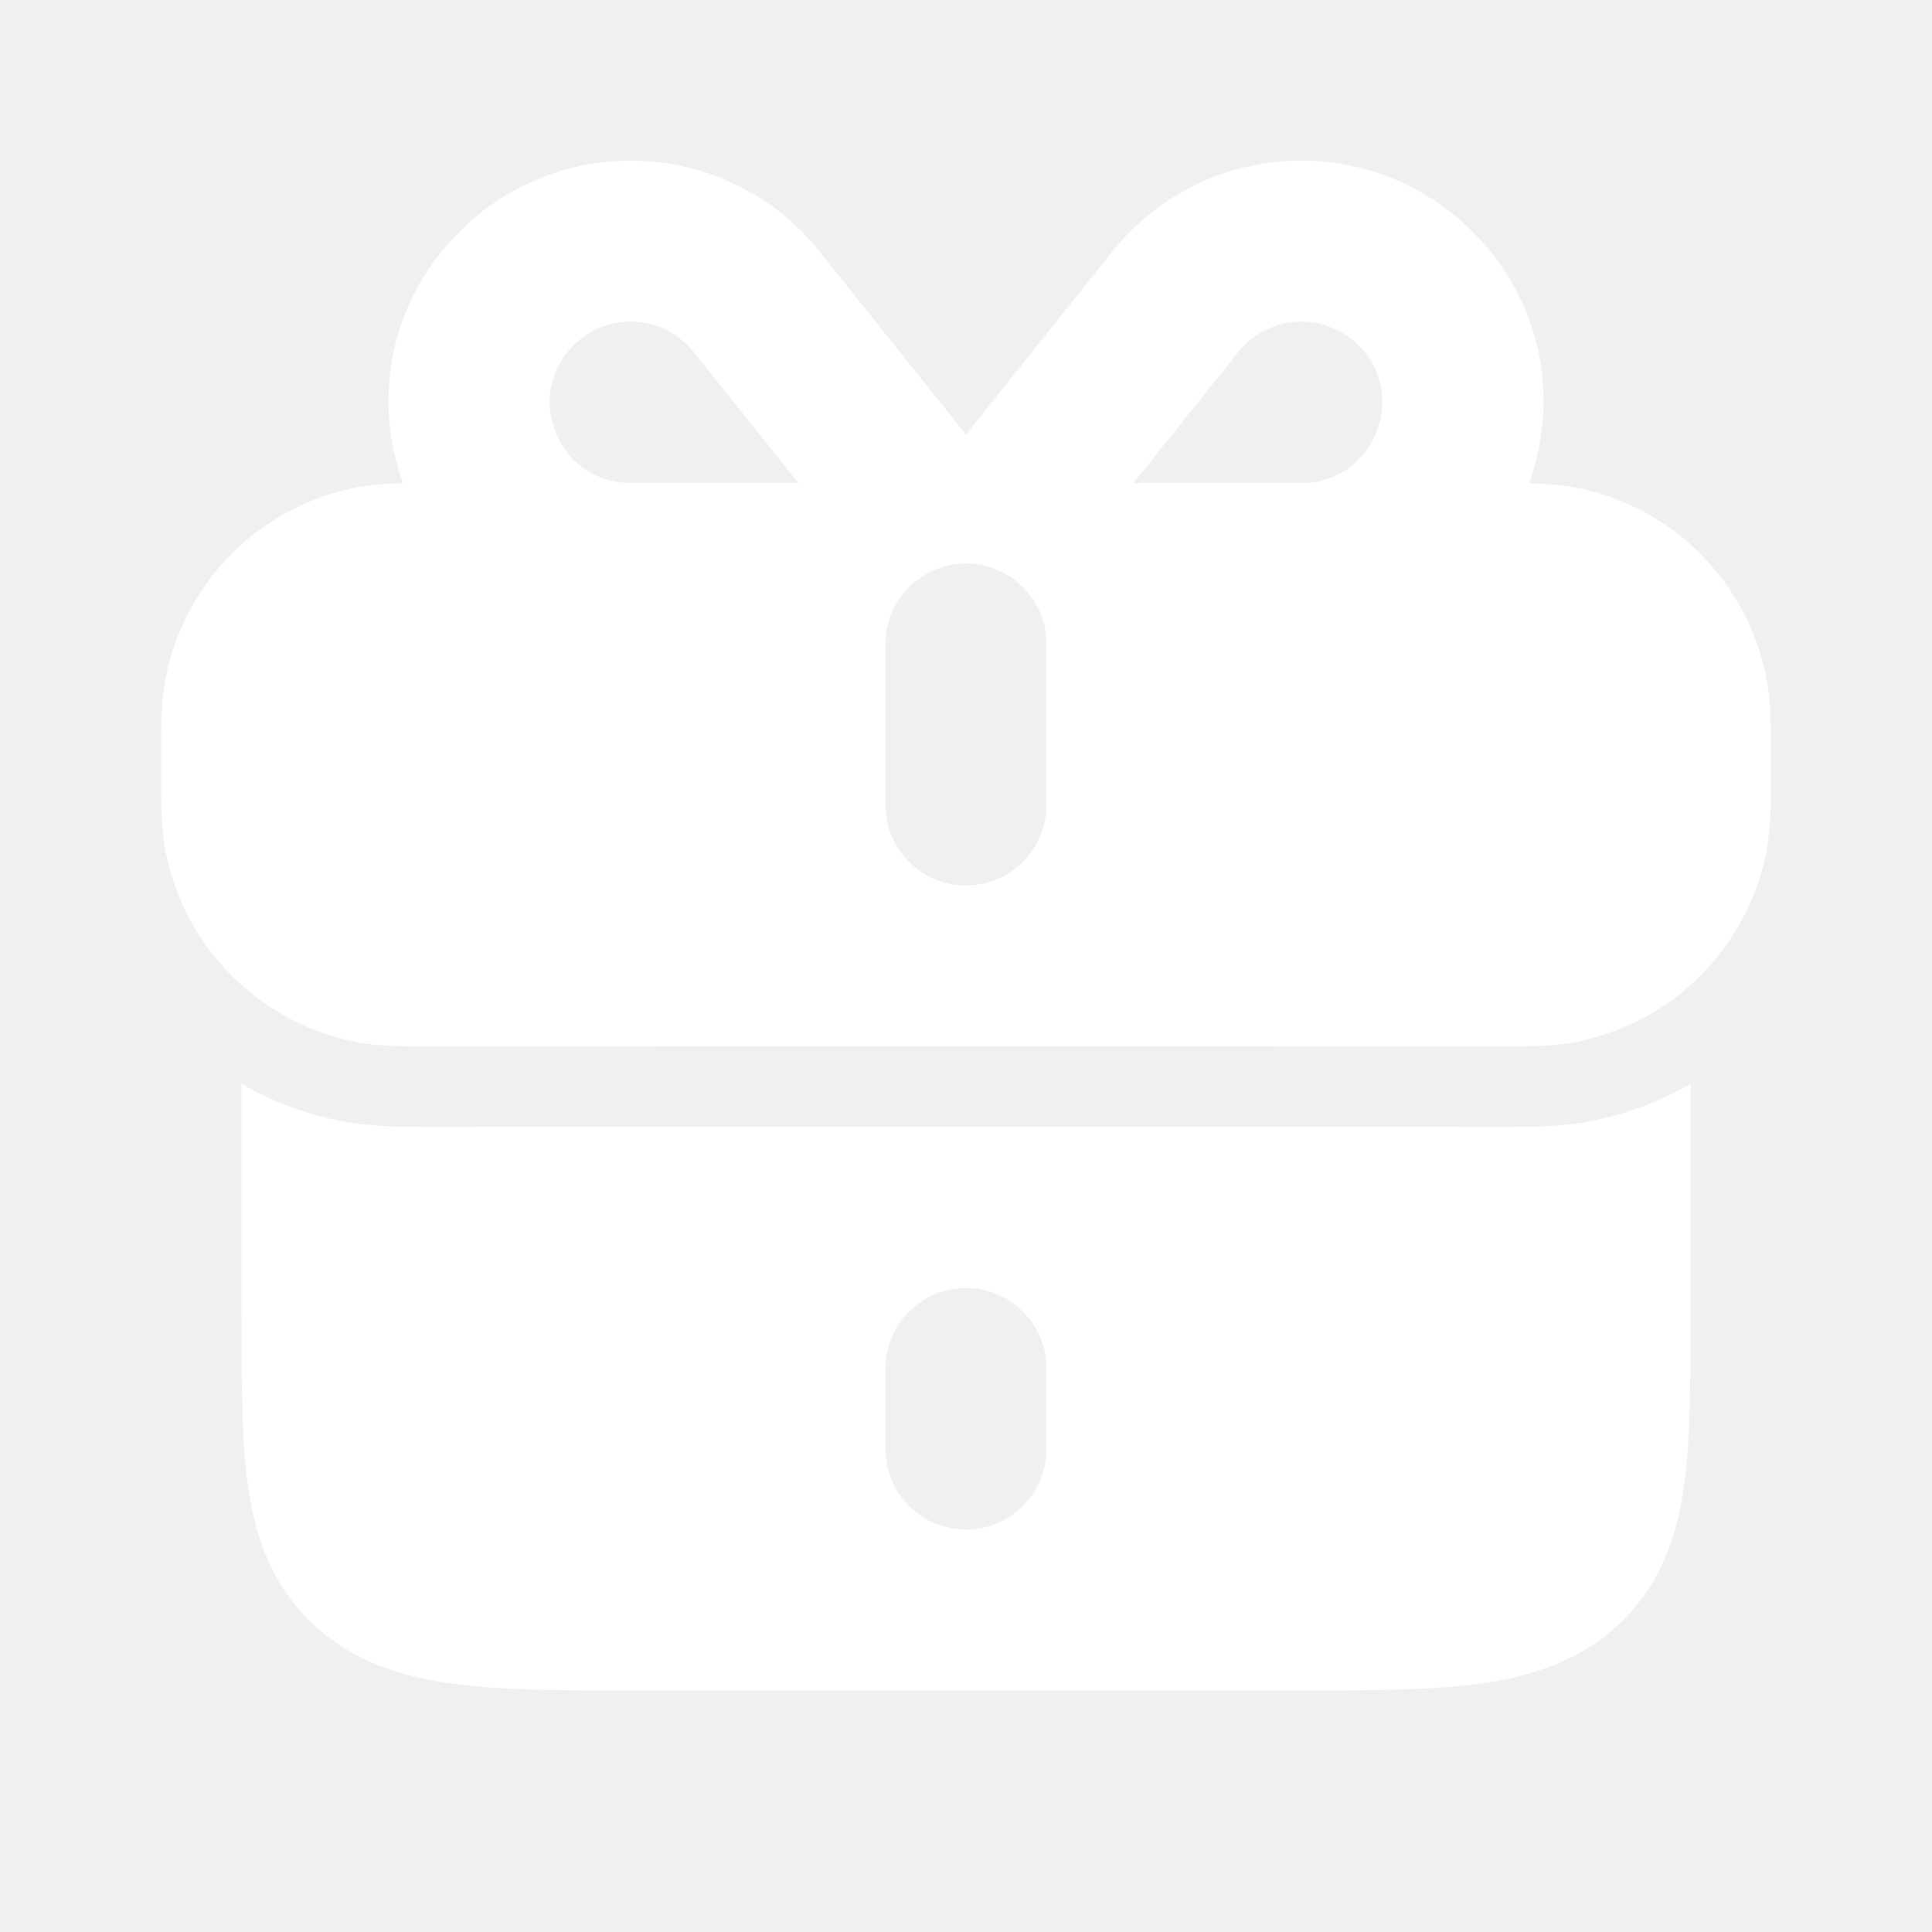
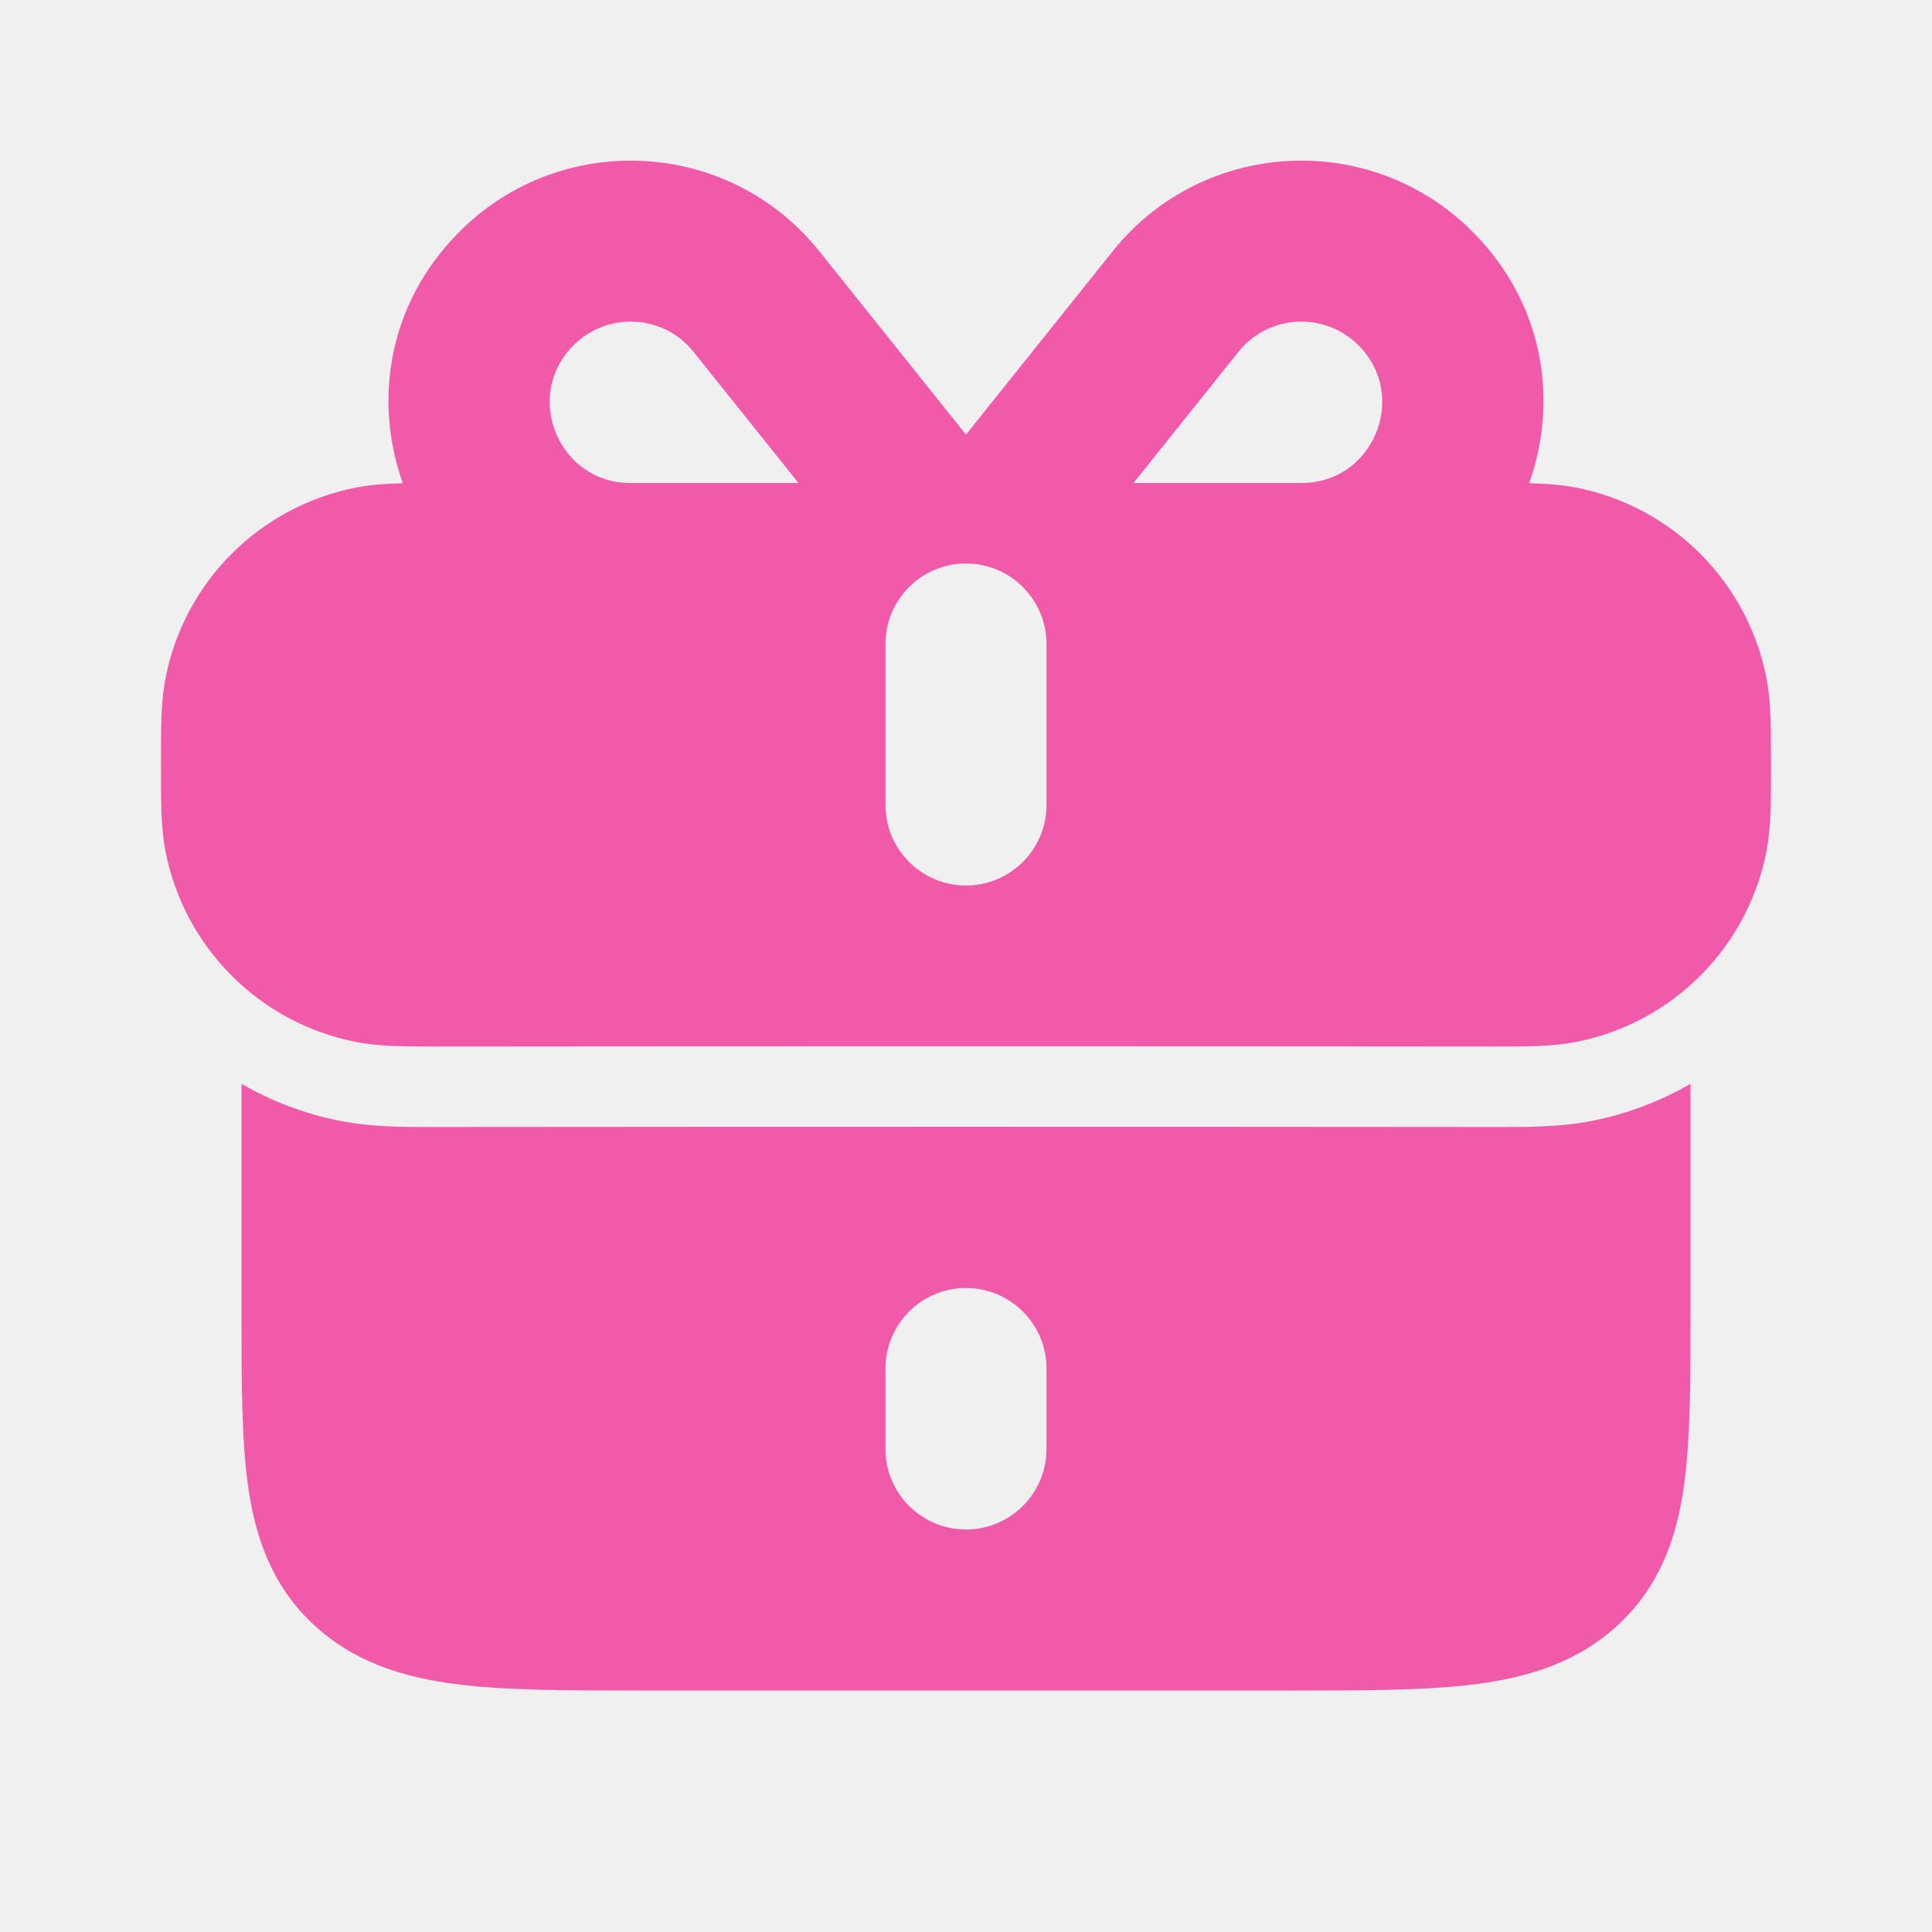
- <svg xmlns="http://www.w3.org/2000/svg" width="800px" height="800px" viewBox="0 0 24 24" fill="none">
+ <svg xmlns="http://www.w3.org/2000/svg" width="800px" height="800px" viewBox="0 0 24 24">
  <g id="SVGRepo_bgCarrier" stroke-width="0" />
  <g id="SVGRepo_tracerCarrier" stroke-linecap="round" stroke-linejoin="round" />
  <g id="SVGRepo_iconCarrier">
-     <path fill-rule="evenodd" clip-rule="evenodd" d="M3 16.317L3 13.464C3.372 13.679 3.783 13.836 4.22 13.923C4.611 14.001 5.027 14.001 5.371 14L5.417 14C9.806 13.996 14.194 13.996 18.583 14L18.629 14C18.974 14.001 19.389 14.001 19.78 13.923C20.217 13.836 20.628 13.679 21 13.464L21 16.317C21 17.158 21 17.883 20.918 18.464C20.83 19.086 20.631 19.682 20.121 20.166C19.612 20.65 18.983 20.838 18.328 20.922C17.716 21 16.952 21 16.066 21H7.934C7.048 21 6.284 21 5.672 20.922C5.017 20.838 4.388 20.65 3.879 20.166C3.369 19.682 3.17 19.086 3.082 18.464C3 17.883 3 17.158 3 16.317ZM13 17C13 16.448 12.552 16 12 16C11.448 16 11 16.448 11 17V18C11 18.552 11.448 19 12 19C12.552 19 13 18.552 13 18V17Z" fill="#ffffff" />
-     <path fill-rule="evenodd" clip-rule="evenodd" d="M5.711 2.875C4.81 3.775 4.642 4.985 5.004 6.003C4.791 6.008 4.596 6.022 4.415 6.058C3.225 6.294 2.294 7.225 2.058 8.415C1.999 8.708 2 9.035 2 9.416L2 9.5L2 9.584C2 9.965 1.999 10.292 2.058 10.585C2.294 11.775 3.225 12.706 4.415 12.942C4.708 13.001 5.035 13 5.416 13C9.805 12.996 14.195 12.996 18.584 13C18.965 13 19.292 13.001 19.585 12.942C20.775 12.706 21.706 11.775 21.942 10.585C22 10.292 22 9.965 22 9.584L22 9.5L22 9.416C22 9.035 22 8.708 21.942 8.415C21.706 7.225 20.775 6.294 19.585 6.058C19.404 6.022 19.209 6.008 18.996 6.003C19.358 4.985 19.19 3.775 18.289 2.875C17.026 1.612 14.941 1.723 13.823 3.12L12 5.399L10.177 3.12C9.059 1.723 6.974 1.612 5.711 2.875ZM12 7C11.448 7 11 7.448 11 8V10C11 10.552 11.448 11 12 11C12.552 11 13 10.552 13 10V8C13 7.448 12.552 7 12 7ZM7.828 6C6.943 6 6.491 4.923 7.125 4.289C7.548 3.866 8.244 3.906 8.615 4.37L9.919 6H7.828ZM16.172 6C17.056 6 17.509 4.923 16.875 4.289C16.452 3.866 15.756 3.906 15.385 4.37L14.081 6H16.172Z" fill="#ffffff" />
+     <path fill-rule="evenodd" clip-rule="evenodd" d="M3 16.317L3 13.464C3.372 13.679 3.783 13.836 4.22 13.923C4.611 14.001 5.027 14.001 5.371 14L5.417 14C9.806 13.996 14.194 13.996 18.583 14L18.629 14C18.974 14.001 19.389 14.001 19.78 13.923C20.217 13.836 20.628 13.679 21 13.464L21 16.317C21 17.158 21 17.883 20.918 18.464C20.83 19.086 20.631 19.682 20.121 20.166C19.612 20.65 18.983 20.838 18.328 20.922C17.716 21 16.952 21 16.066 21H7.934C7.048 21 6.284 21 5.672 20.922C5.017 20.838 4.388 20.65 3.879 20.166C3.369 19.682 3.17 19.086 3.082 18.464C3 17.883 3 17.158 3 16.317ZM13 17C13 16.448 12.552 16 12 16C11.448 16 11 16.448 11 17V18C11 18.552 11.448 19 12 19C12.552 19 13 18.552 13 18V17Z" fill="#F159A9" />
+     <path fill-rule="evenodd" clip-rule="evenodd" d="M5.711 2.875C4.81 3.775 4.642 4.985 5.004 6.003C4.791 6.008 4.596 6.022 4.415 6.058C3.225 6.294 2.294 7.225 2.058 8.415C1.999 8.708 2 9.035 2 9.416L2 9.5L2 9.584C2 9.965 1.999 10.292 2.058 10.585C2.294 11.775 3.225 12.706 4.415 12.942C4.708 13.001 5.035 13 5.416 13C9.805 12.996 14.195 12.996 18.584 13C18.965 13 19.292 13.001 19.585 12.942C20.775 12.706 21.706 11.775 21.942 10.585C22 10.292 22 9.965 22 9.584L22 9.5L22 9.416C22 9.035 22 8.708 21.942 8.415C21.706 7.225 20.775 6.294 19.585 6.058C19.404 6.022 19.209 6.008 18.996 6.003C19.358 4.985 19.19 3.775 18.289 2.875C17.026 1.612 14.941 1.723 13.823 3.12L12 5.399L10.177 3.12C9.059 1.723 6.974 1.612 5.711 2.875ZM12 7C11.448 7 11 7.448 11 8V10C11 10.552 11.448 11 12 11C12.552 11 13 10.552 13 10V8C13 7.448 12.552 7 12 7ZM7.828 6C6.943 6 6.491 4.923 7.125 4.289C7.548 3.866 8.244 3.906 8.615 4.37L9.919 6H7.828ZM16.172 6C17.056 6 17.509 4.923 16.875 4.289C16.452 3.866 15.756 3.906 15.385 4.37L14.081 6H16.172Z" fill="#F159A9" />
  </g>
</svg>
